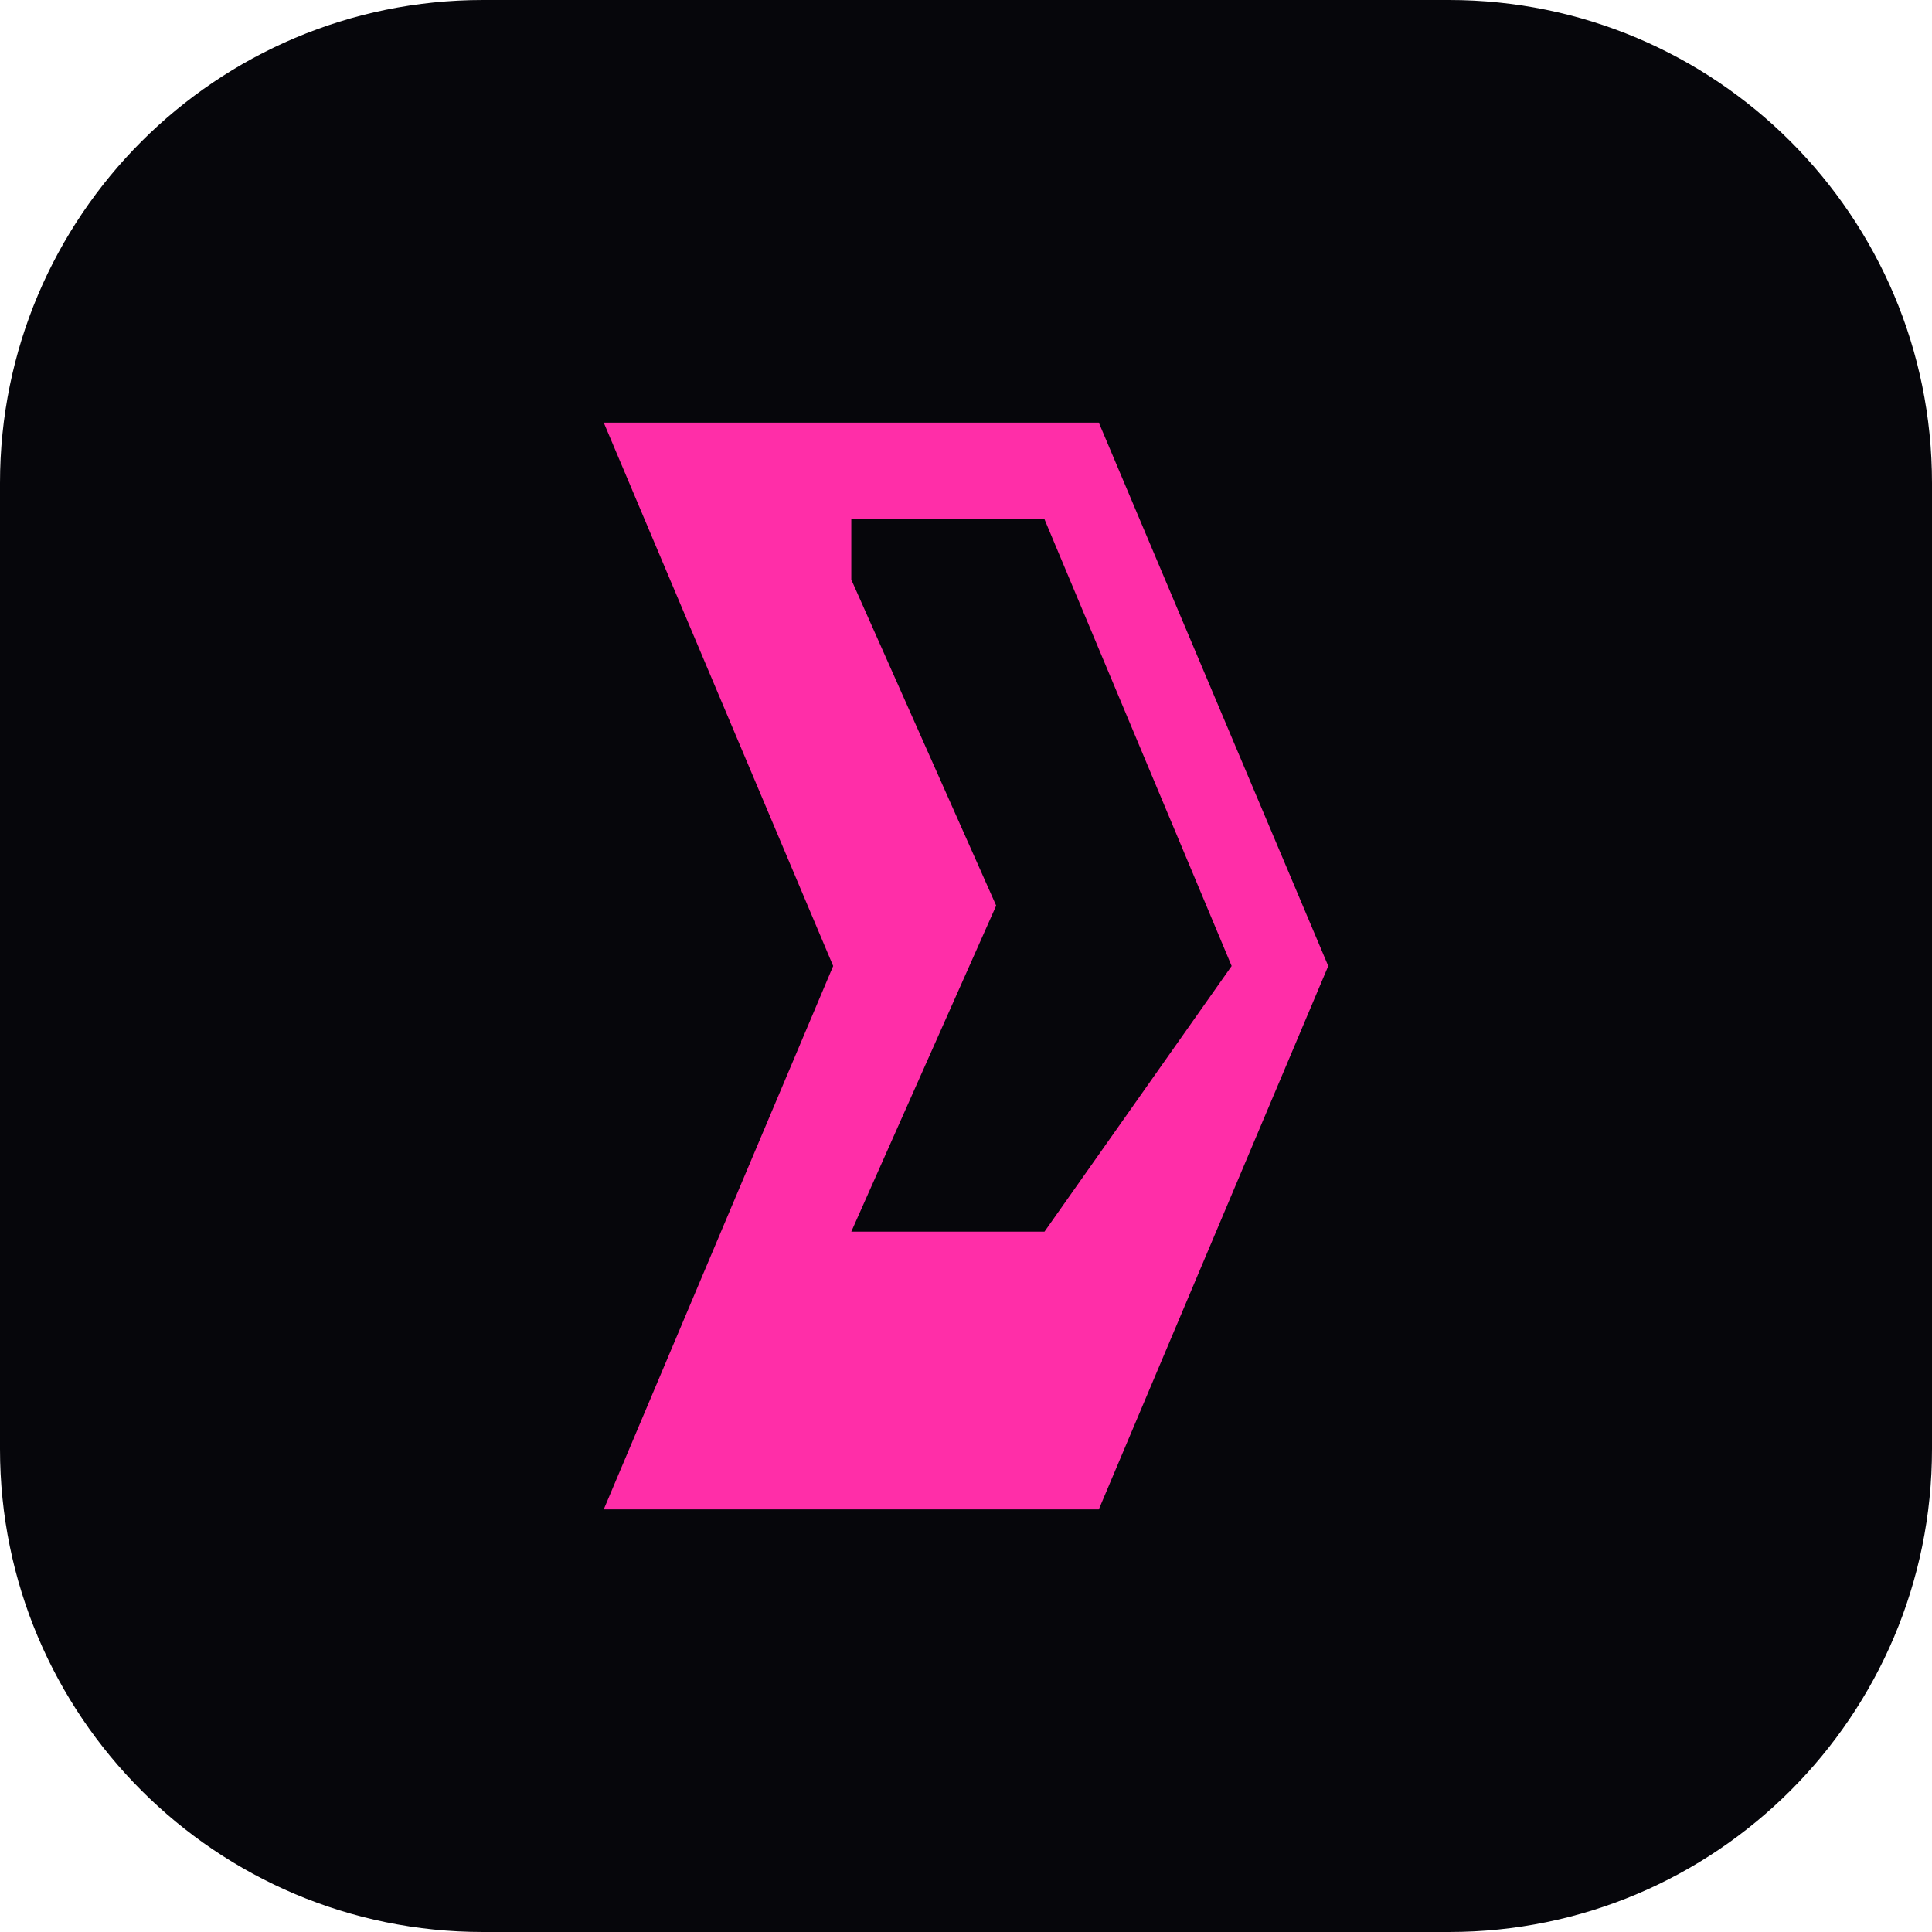
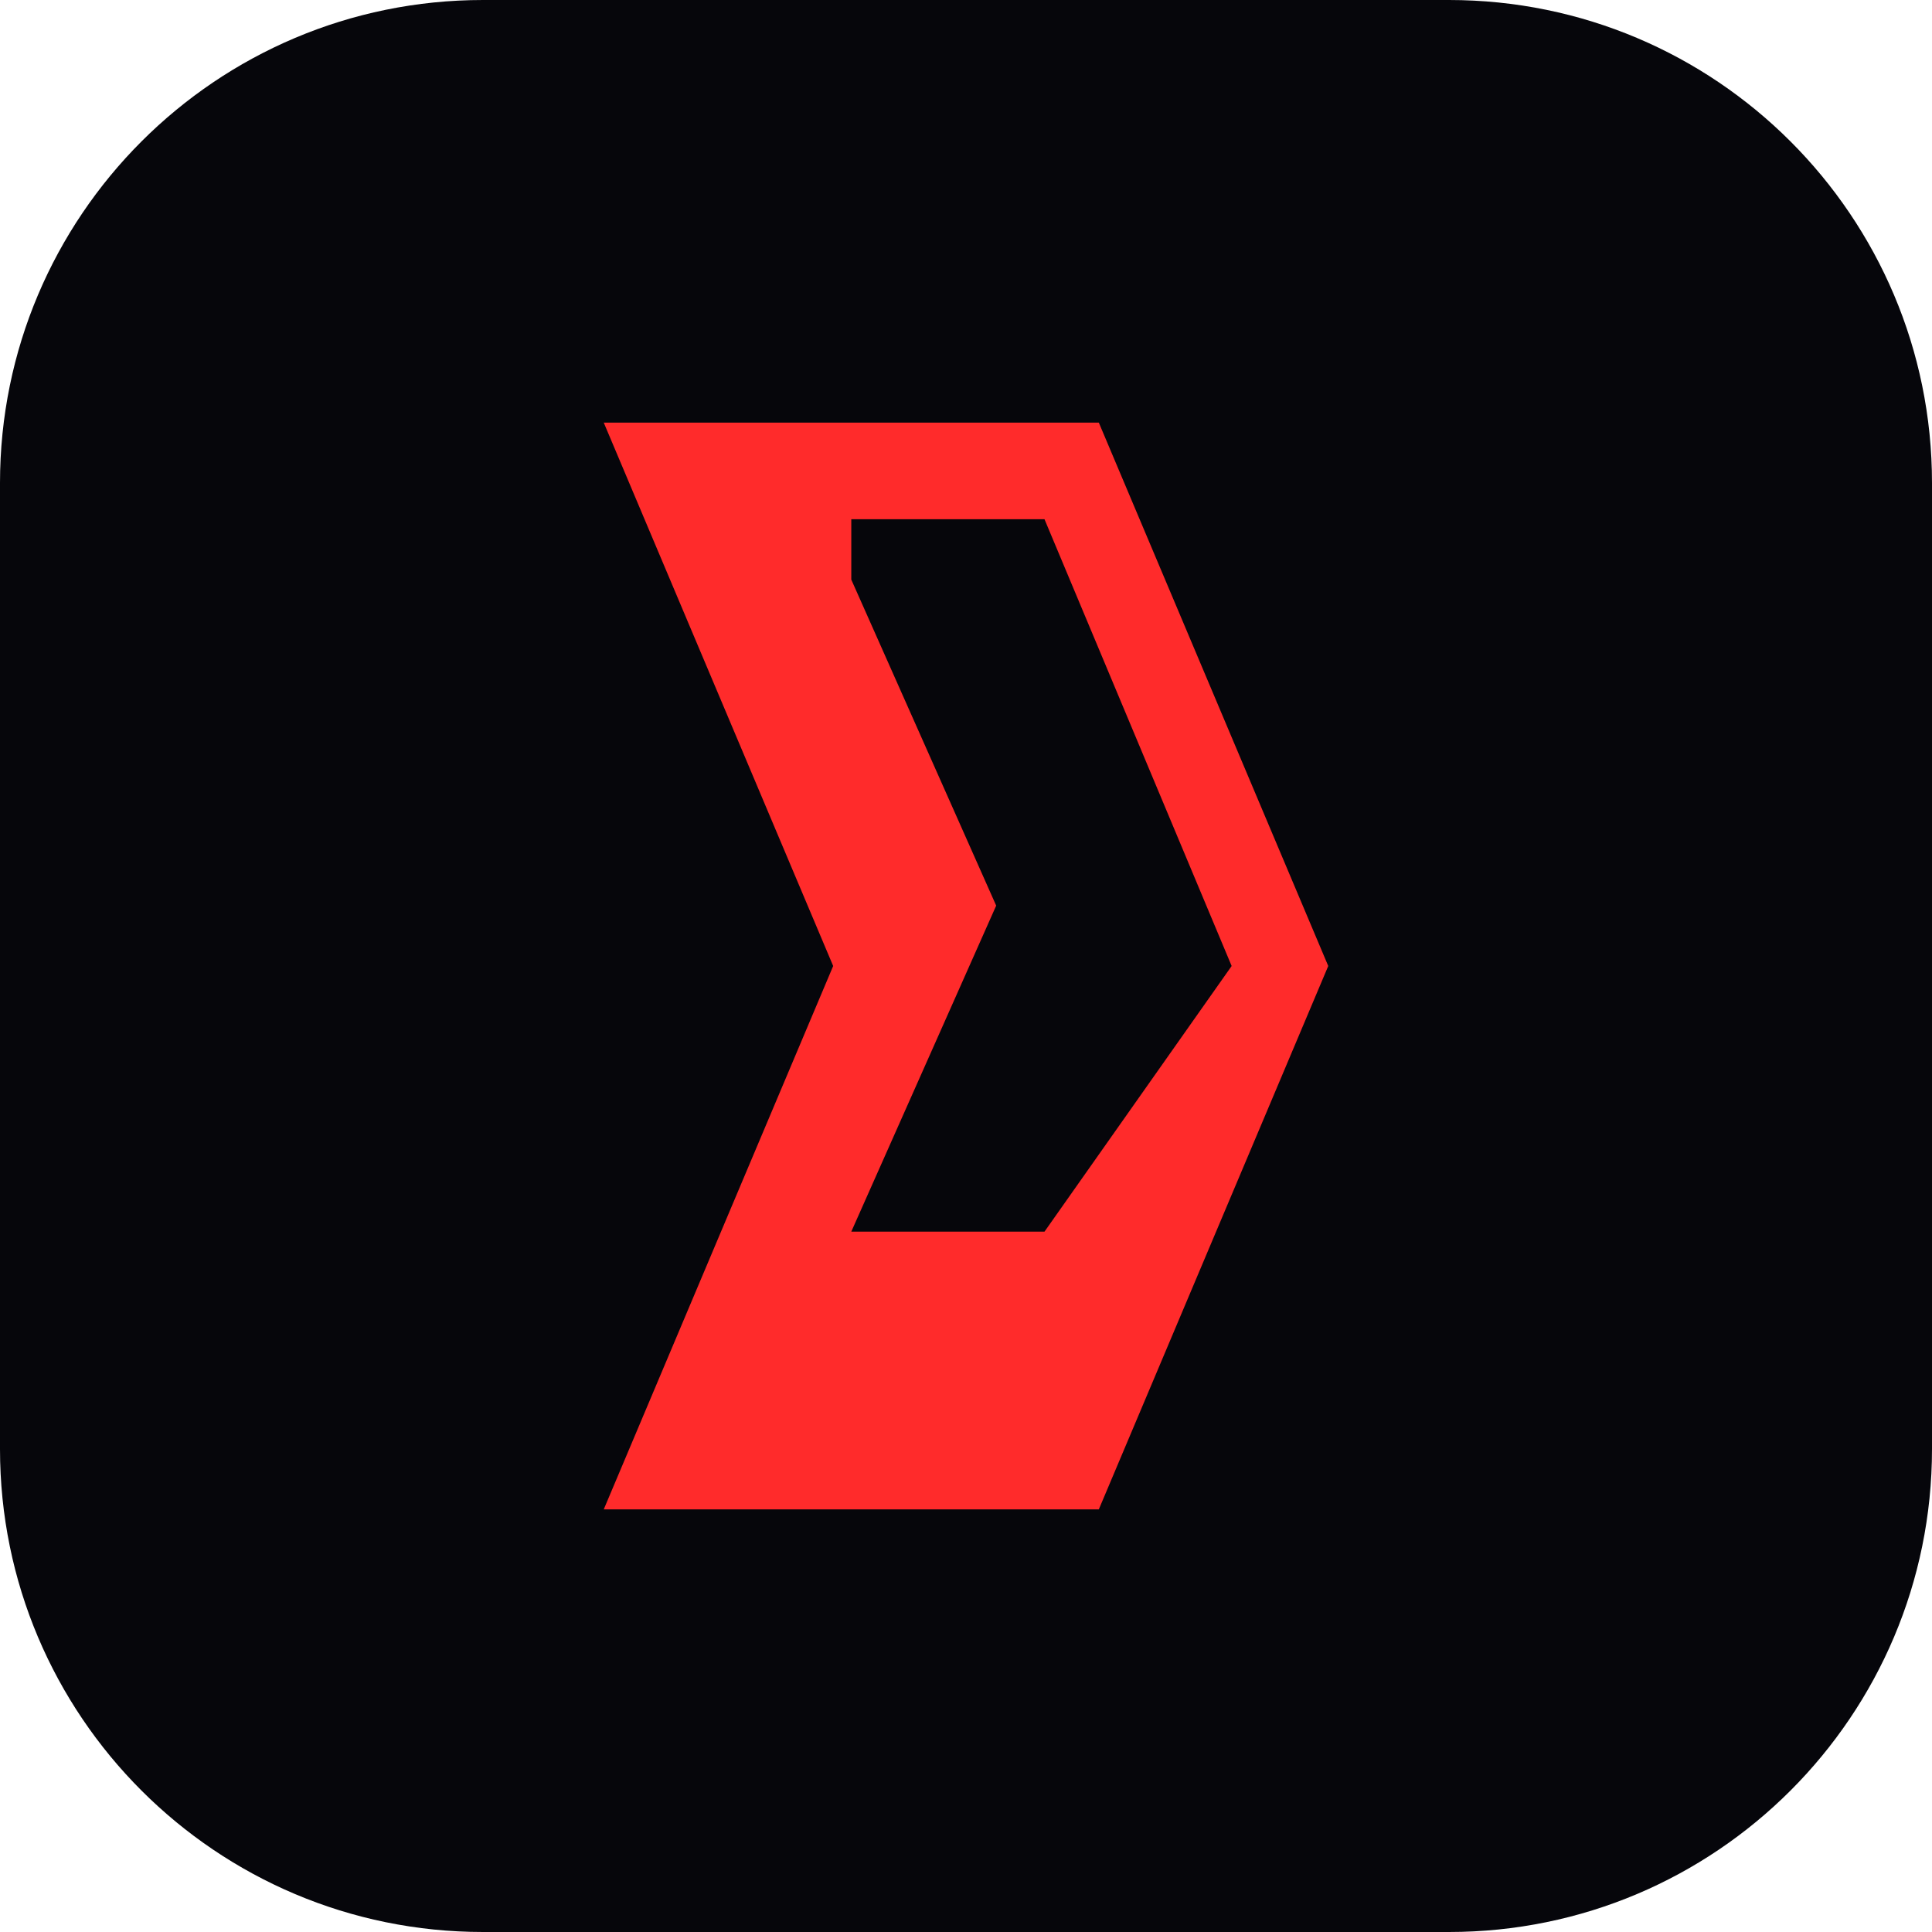
<svg xmlns="http://www.w3.org/2000/svg" viewBox="0 0 32 32" fill="none">
  <rect width="32" height="32" rx="8" fill="#06060b" />
-   <path d="M10 7h8.2L22 16l-3.8 9H10l3.8-9L10 7zm4.1 2.6 2.4 5.4-2.4 5.4h3.2L20.4 16l-3.1-7.4H14.1z" fill="#ff2ea8" />
+   <path d="M10 7h8.2L22 16l-3.8 9H10l3.8-9L10 7zm4.1 2.6 2.4 5.4-2.4 5.4h3.2L20.4 16l-3.1-7.4H14.1z" fill="#ff2b2b" />
</svg>
